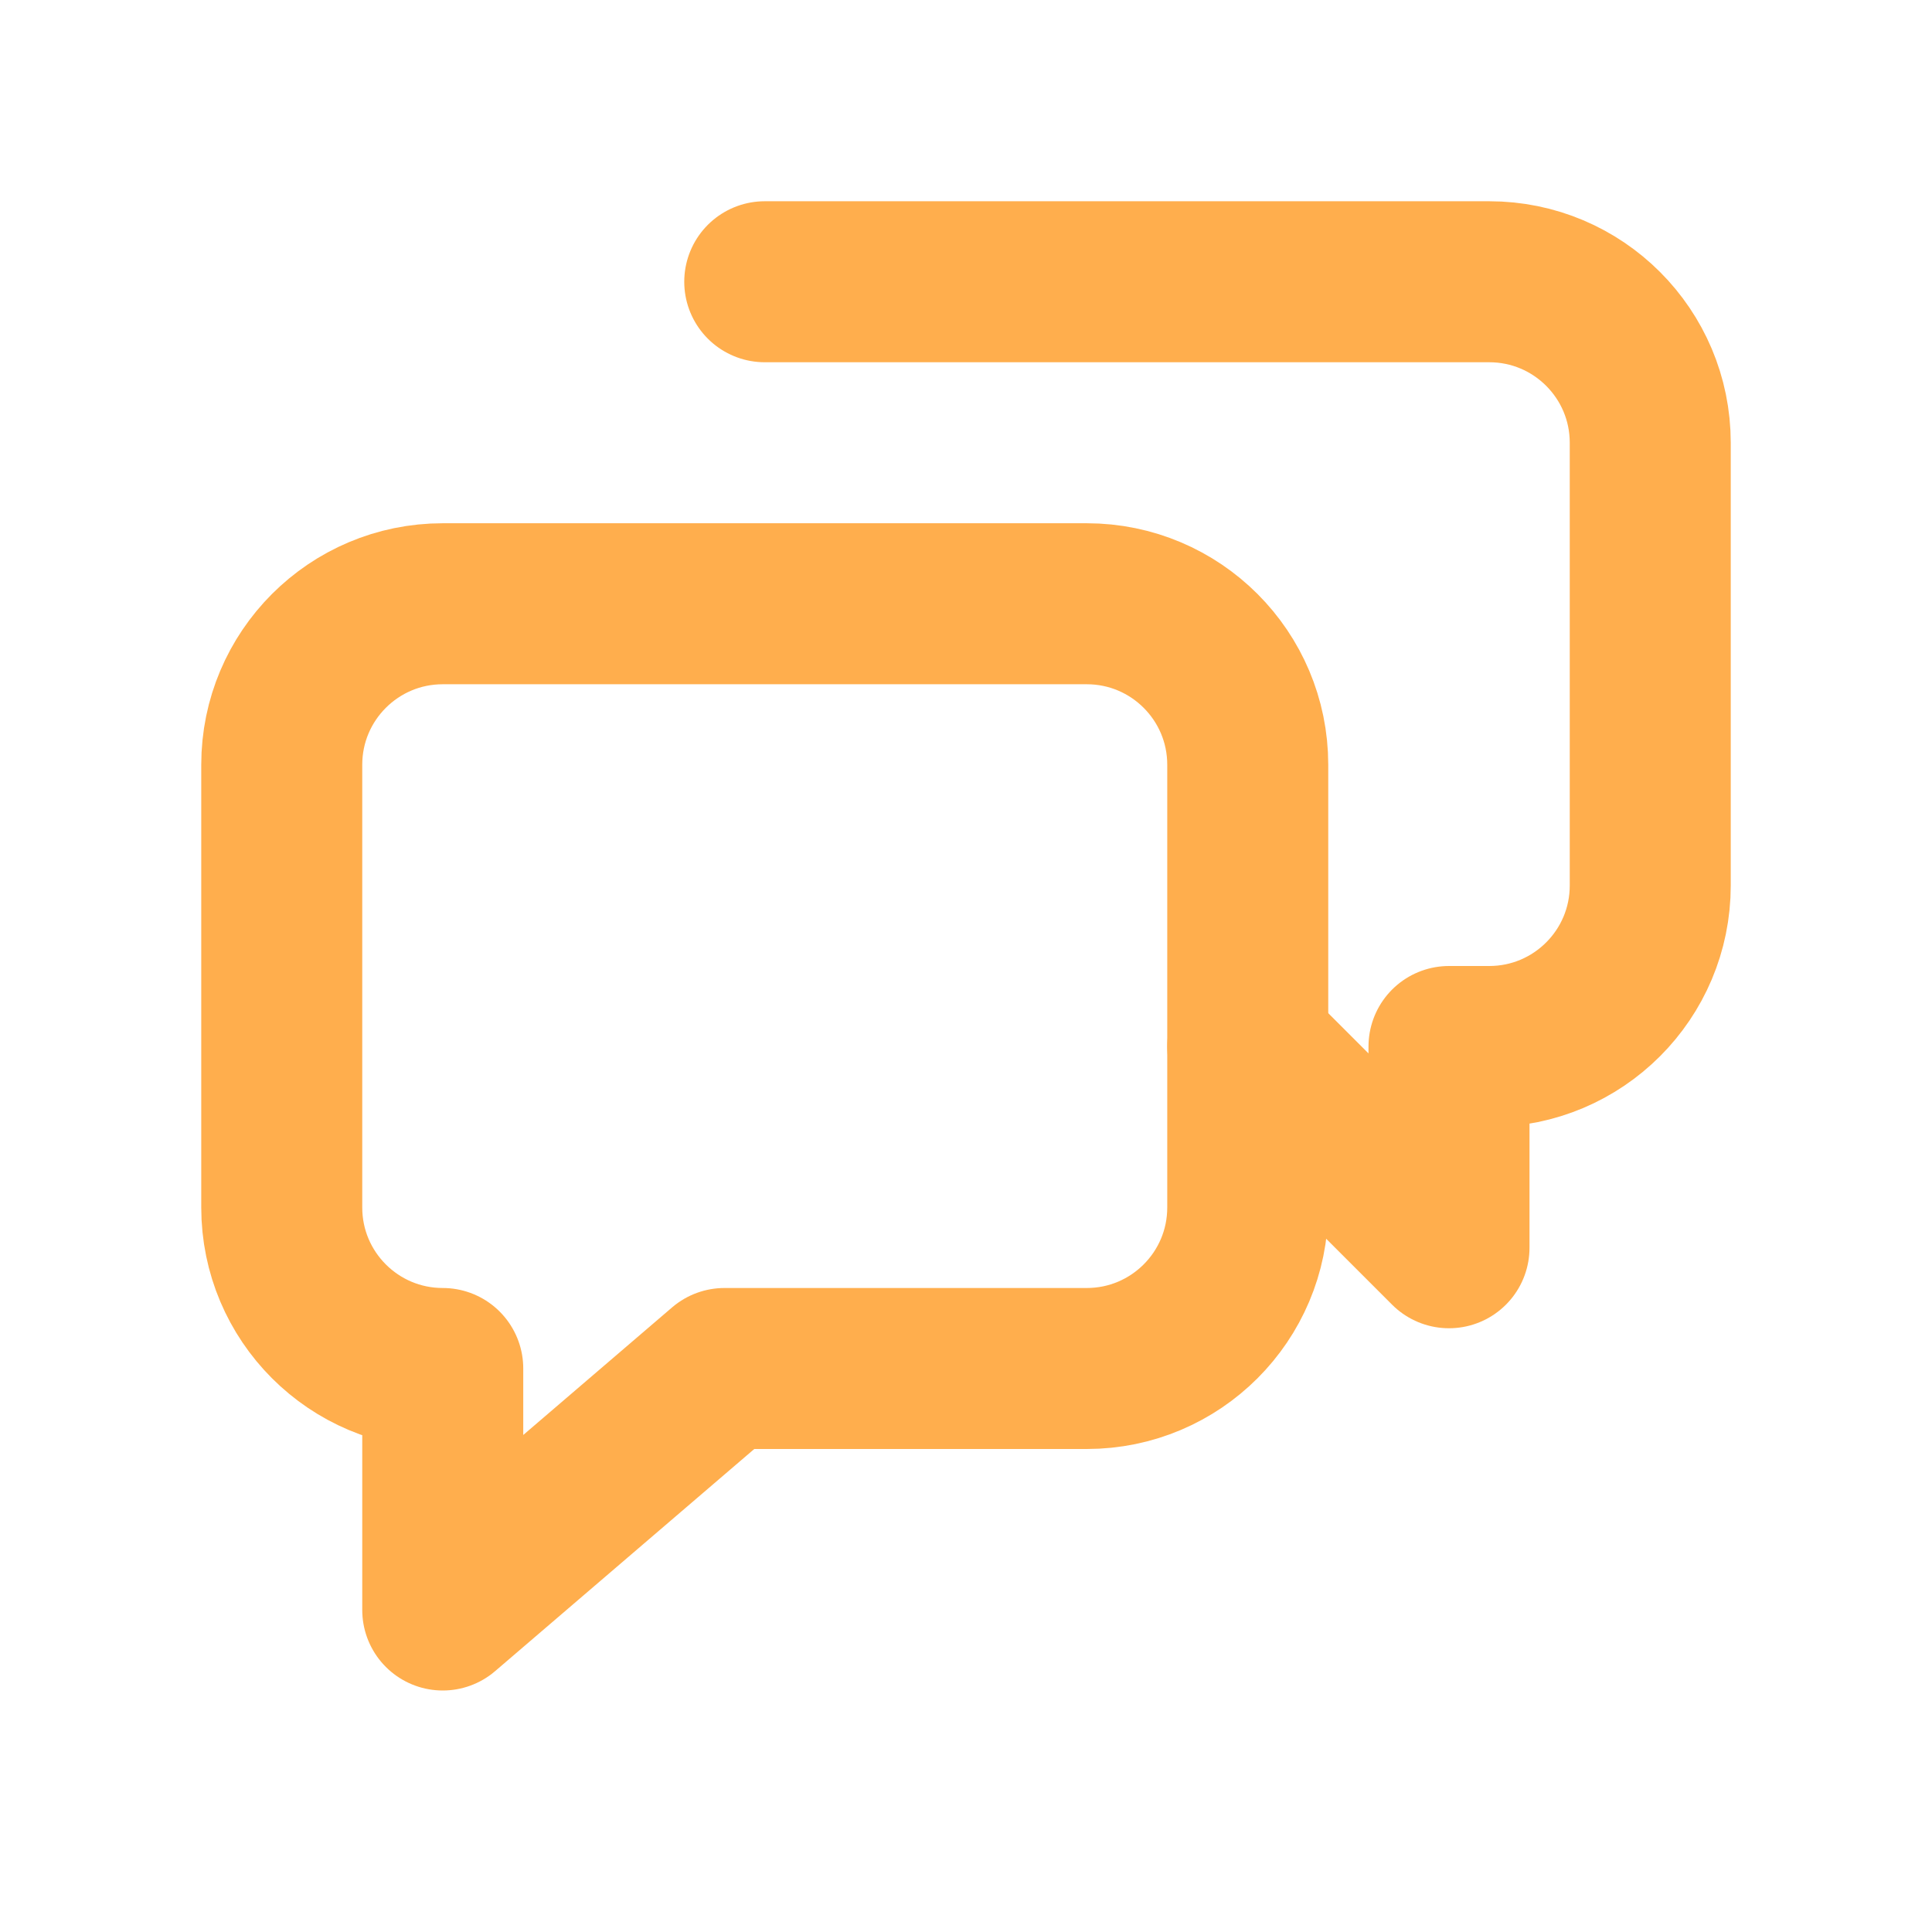
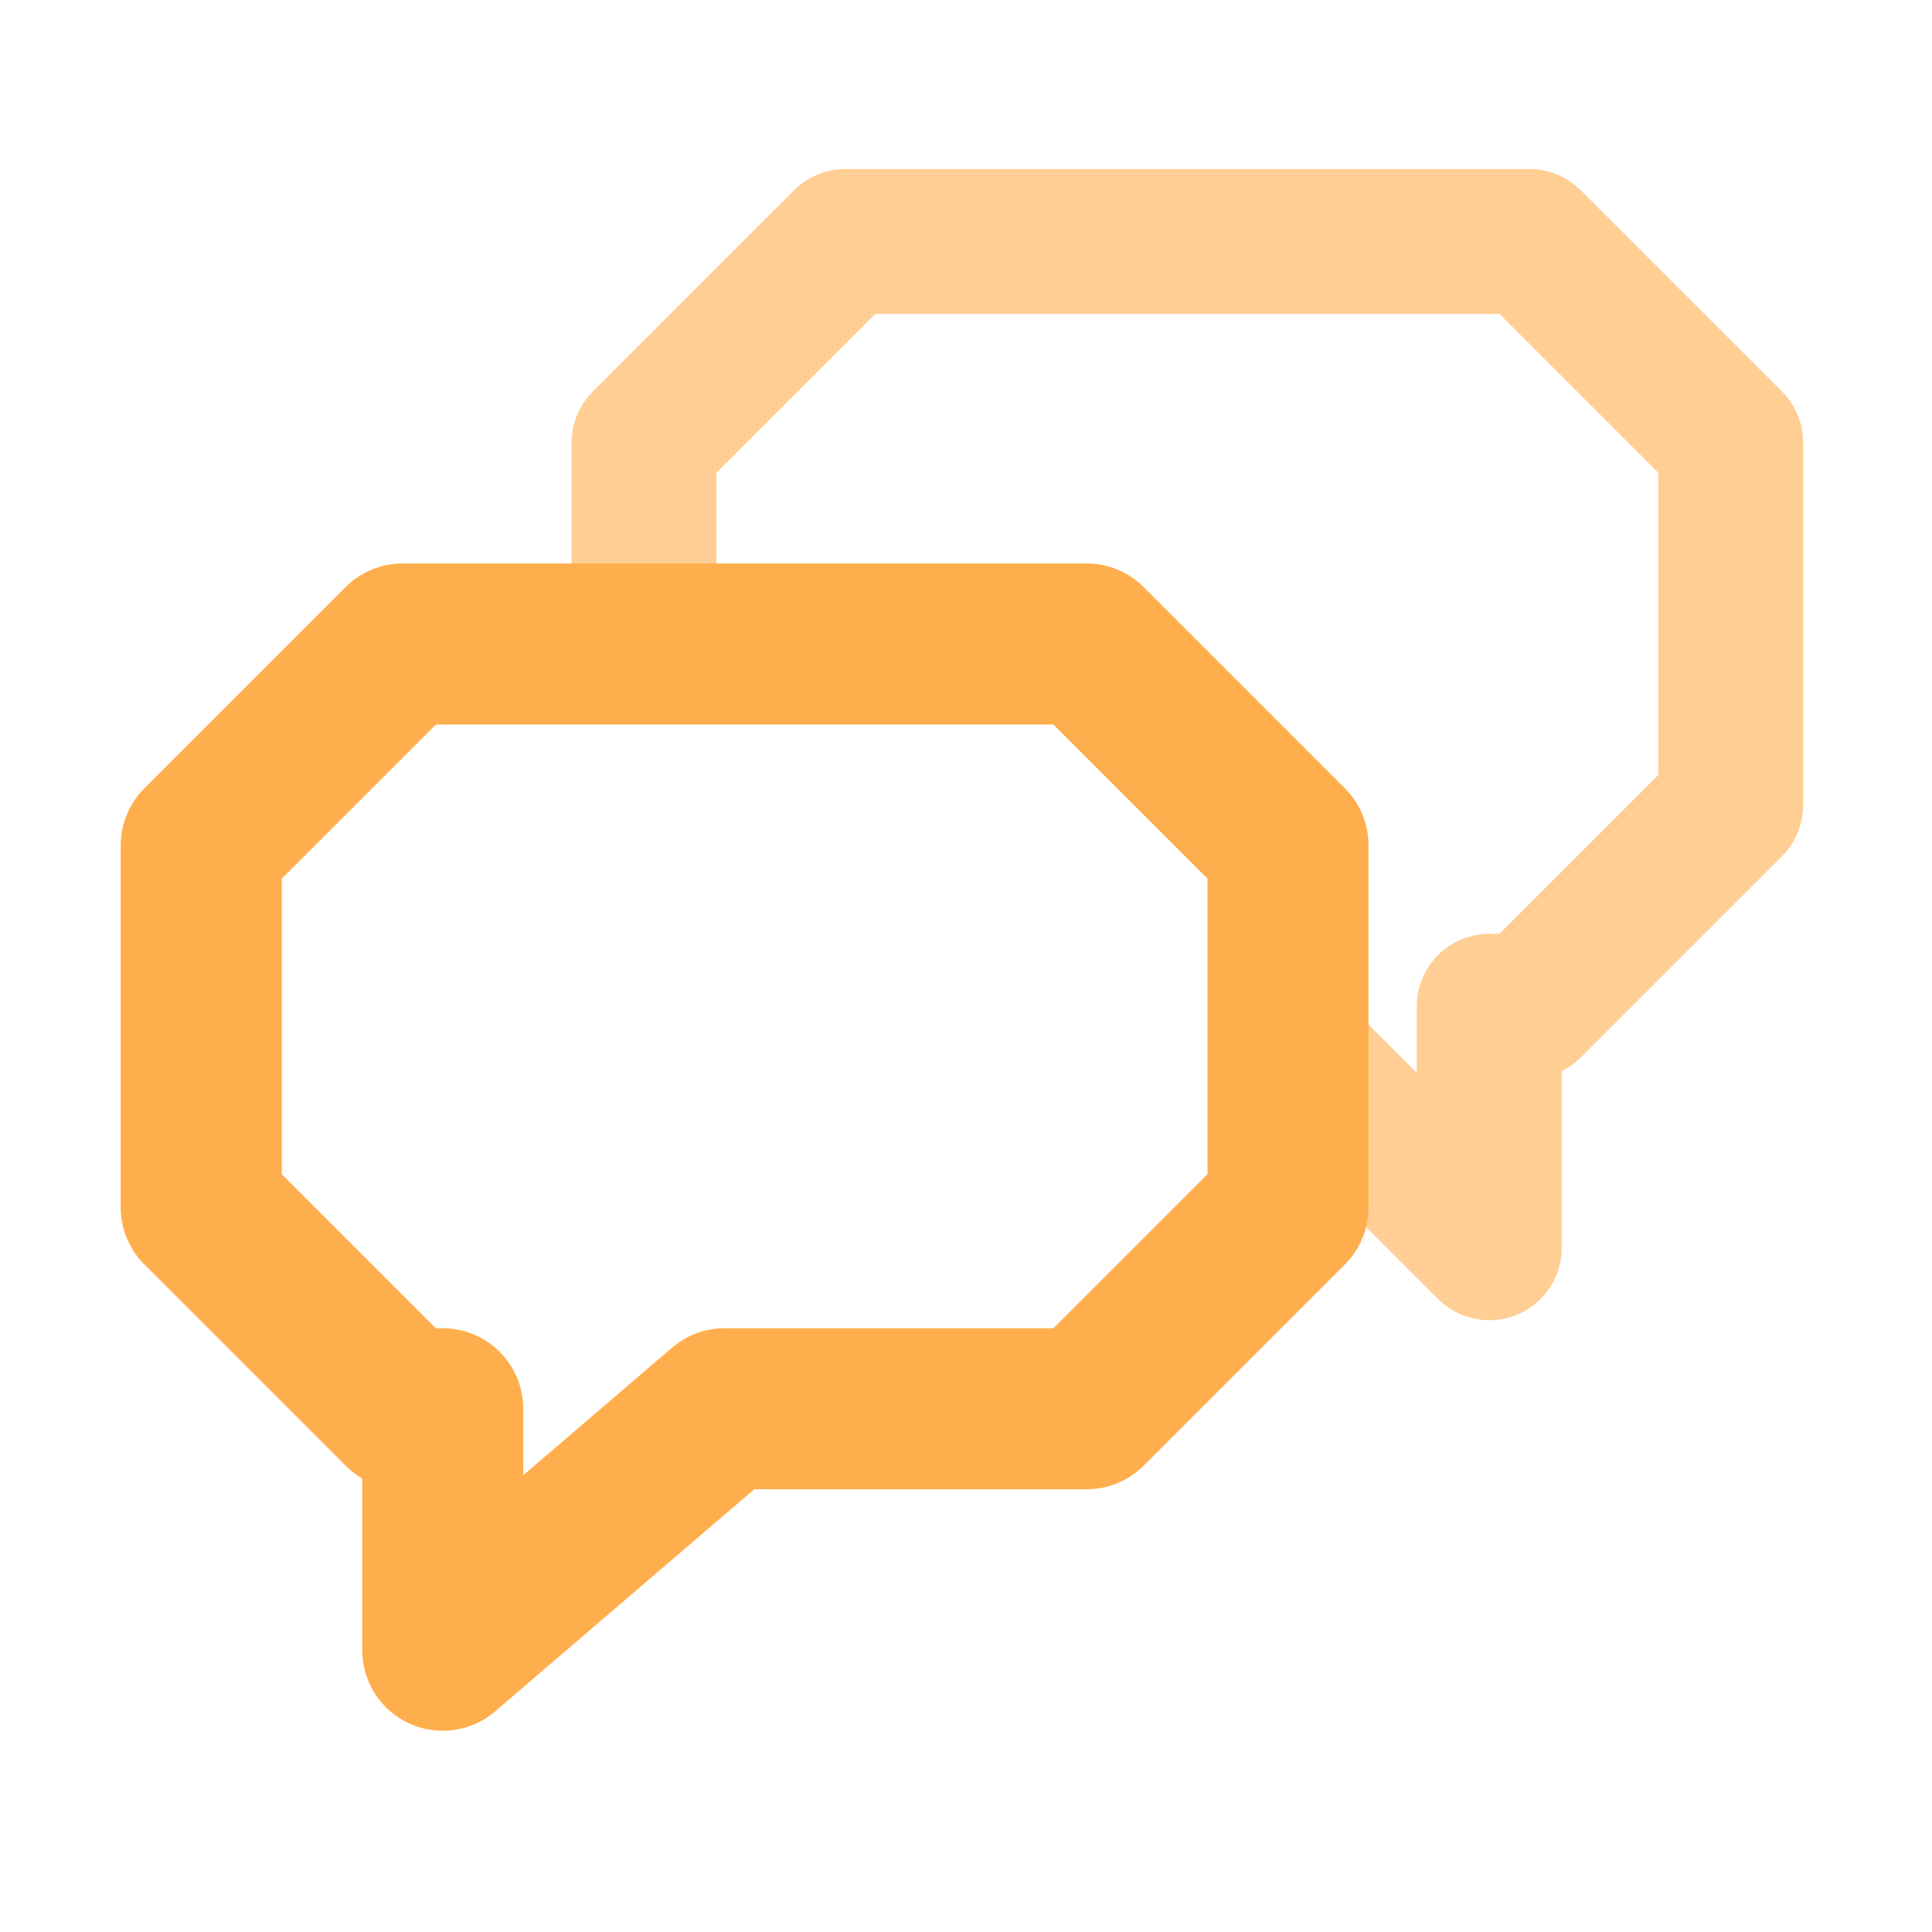
<svg xmlns="http://www.w3.org/2000/svg" width="48" height="48" viewBox="0 0 24 24">
  <defs>
    <linearGradient id="panel" x1="0" y1="0" x2="0" y2="1">
      <stop offset="0" stop-color="#2a2233" stop-opacity=".92" />
      <stop offset="1" stop-color="#161119" stop-opacity=".92" />
    </linearGradient>
    <linearGradient id="acc" x1="0" y1="0" x2="1" y2="1">
      <stop offset="0" stop-color="#e6b6f3" />
      <stop offset="1" stop-color="#9a4fb8" />
    </linearGradient>
    <linearGradient id="accw" x1="0" y1="0" x2="1" y2="1">
      <stop offset="0" stop-color="#ffffff" />
      <stop offset="1" stop-color="#bdb8c6" />
    </linearGradient>
    <radialGradient id="core" cx=".5" cy=".42" r=".6">
      <stop offset="0" stop-color="#2b2234" />
      <stop offset="1" stop-color="#0f0c13" />
    </radialGradient>
    <linearGradient id="btn" x1="0" y1="0" x2="0" y2="1">
      <stop offset="0" stop-color="#3a2f45" />
      <stop offset="1" stop-color="#241c2c" />
    </linearGradient>
  </defs>
-   <path d="M9.5 3.5h9a2 2 0 0 1 2 2V11a2 2 0 0 1-2 2h-.5v2.5L15.5 13" fill="none" stroke="#ffae4d" stroke-width="2" stroke-linecap="round" stroke-linejoin="round" />
-   <path d="M3.5 9.5a2 2 0 0 1 2-2h8a2 2 0 0 1 2 2v5.5a2 2 0 0 1-2 2H9l-3.5 3v-3a2 2 0 0 1-2-2Z" fill="none" stroke="#ffae4d" stroke-width="2" stroke-linecap="round" stroke-linejoin="round" />
+   <path d="M8 8V5.5L10.5 3h8.5l2.5 2.5V10L19 12.5h-.5v3L16 13" fill="none" stroke="#ffae4d" stroke-width="1.8" stroke-linecap="round" stroke-linejoin="round" opacity=".6" />
+   <path d="M5 8h8.5l2.5 2.5V15l-2.5 2.5H9l-3.5 3v-3H5L2.5 15v-4.5Z" fill="none" stroke="#ffae4d" stroke-width="2" stroke-linecap="round" stroke-linejoin="round" />
</svg>
